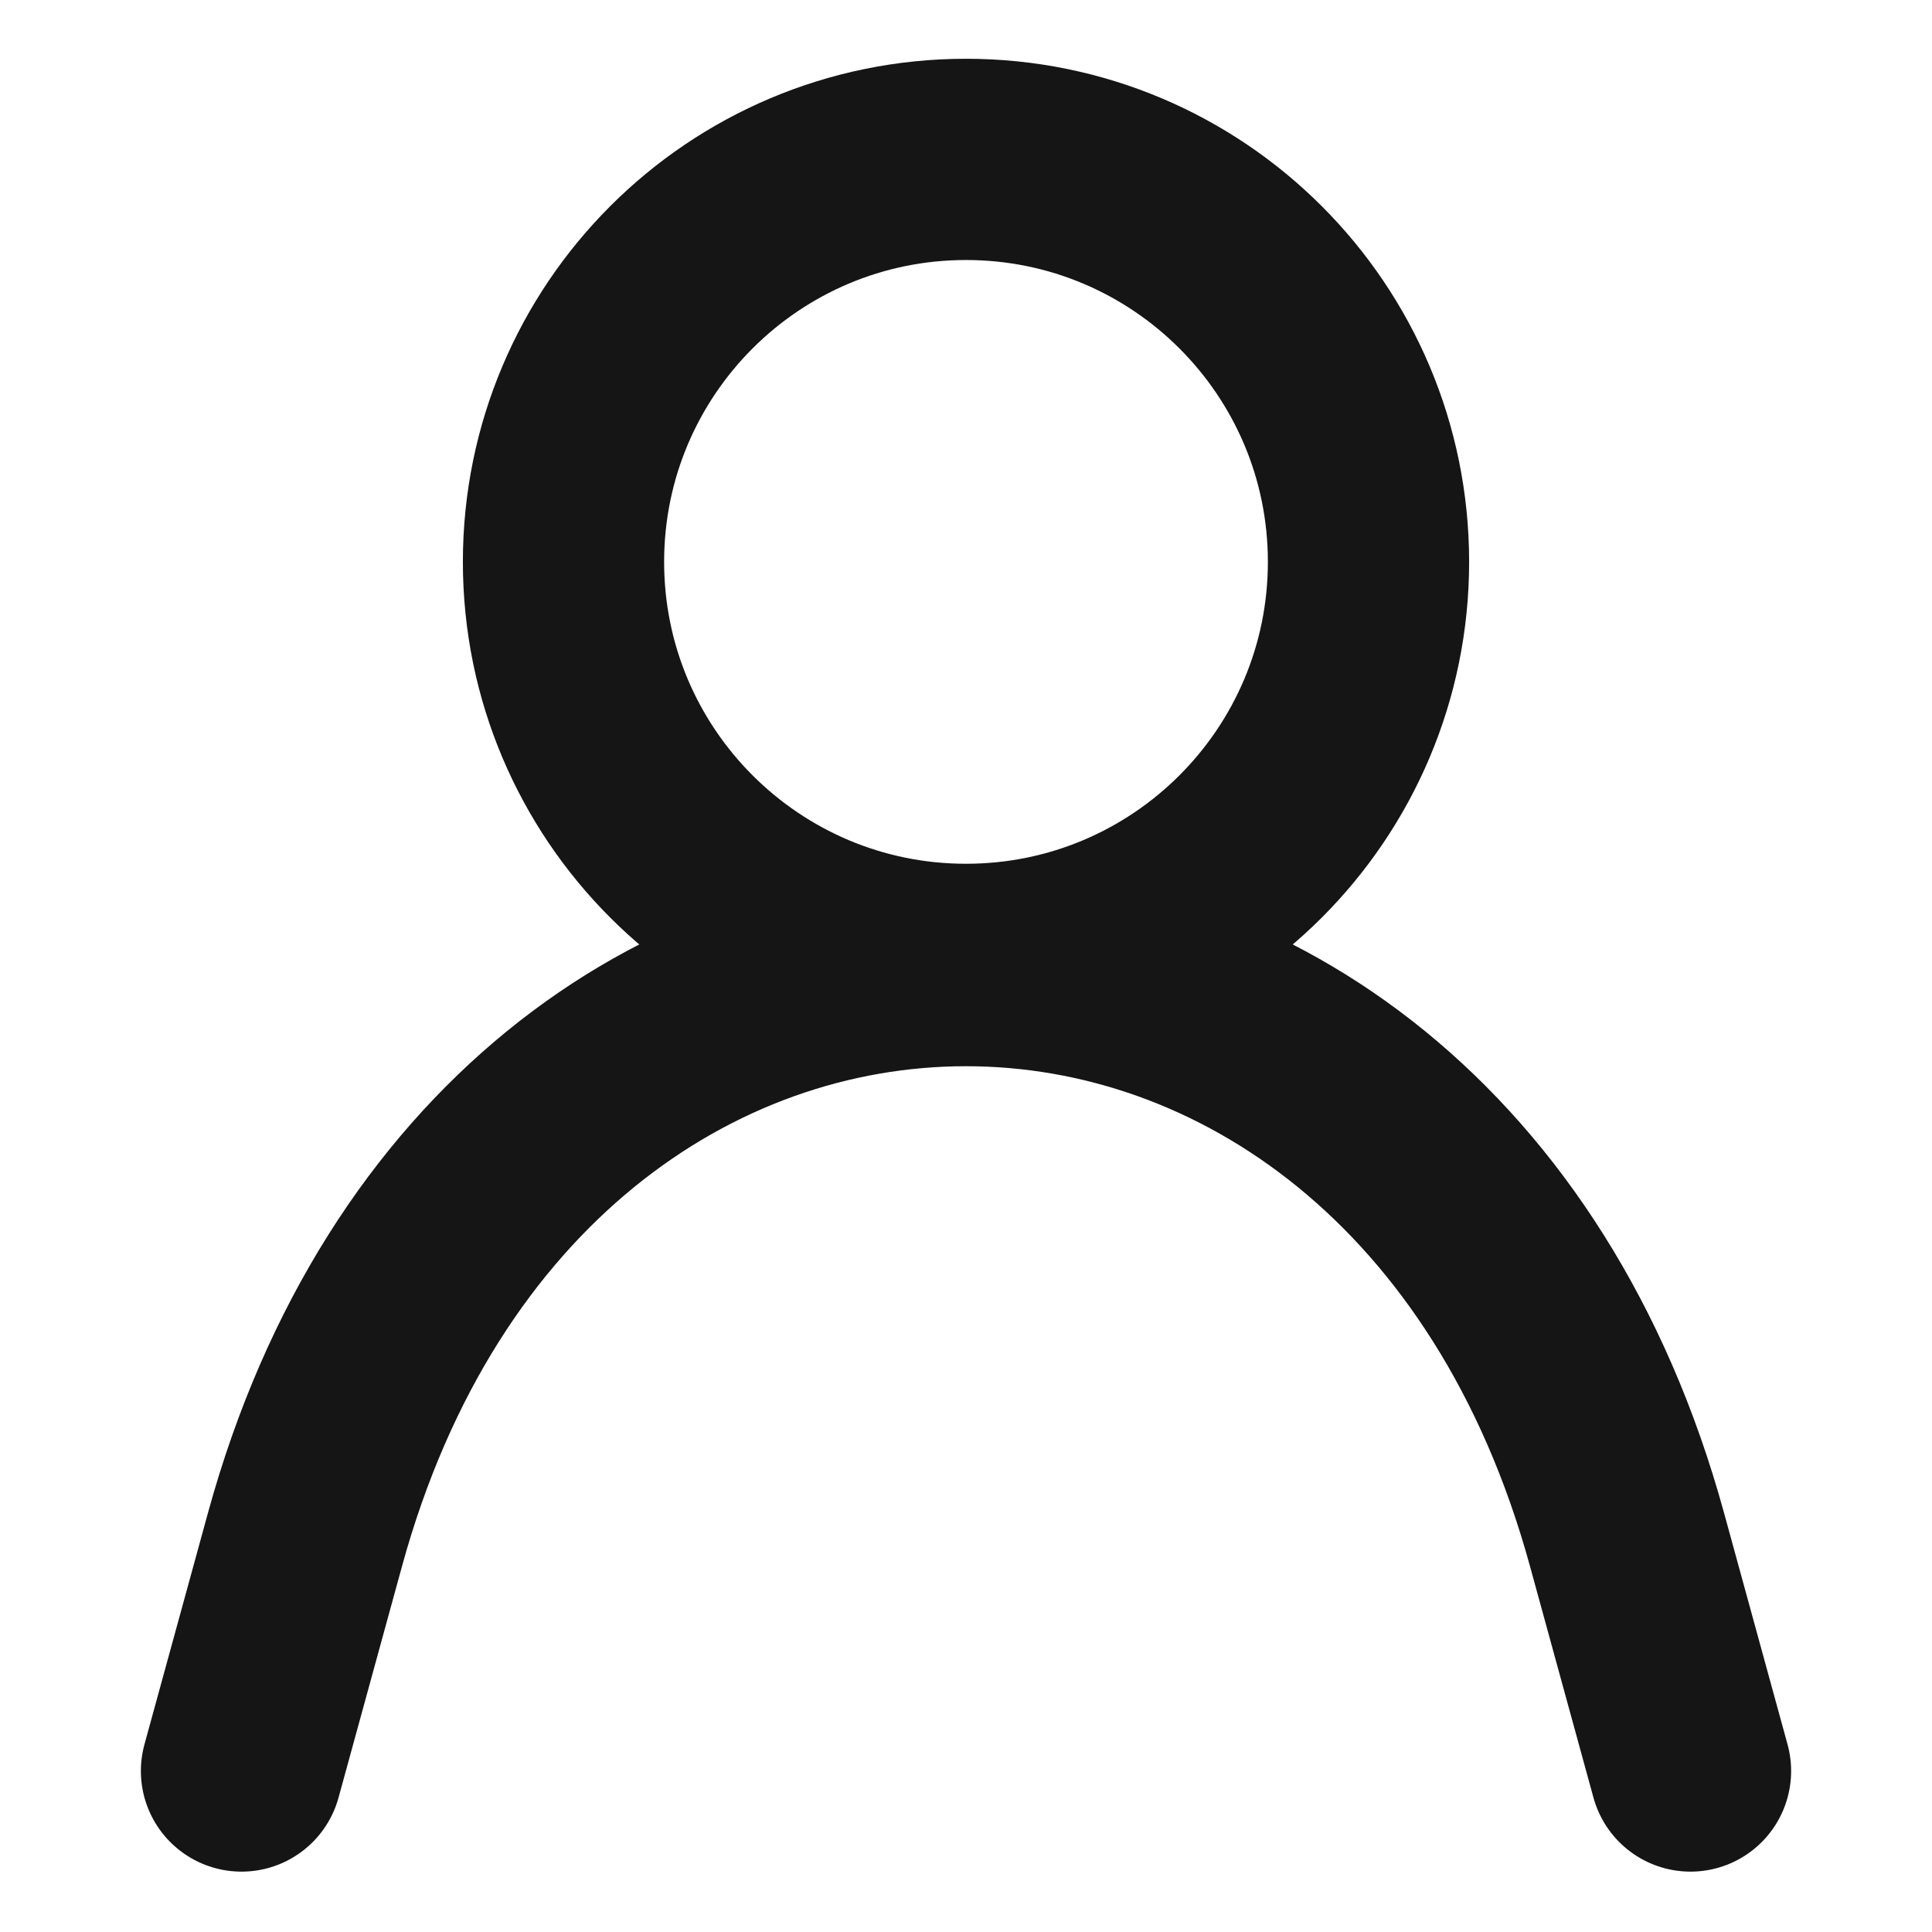
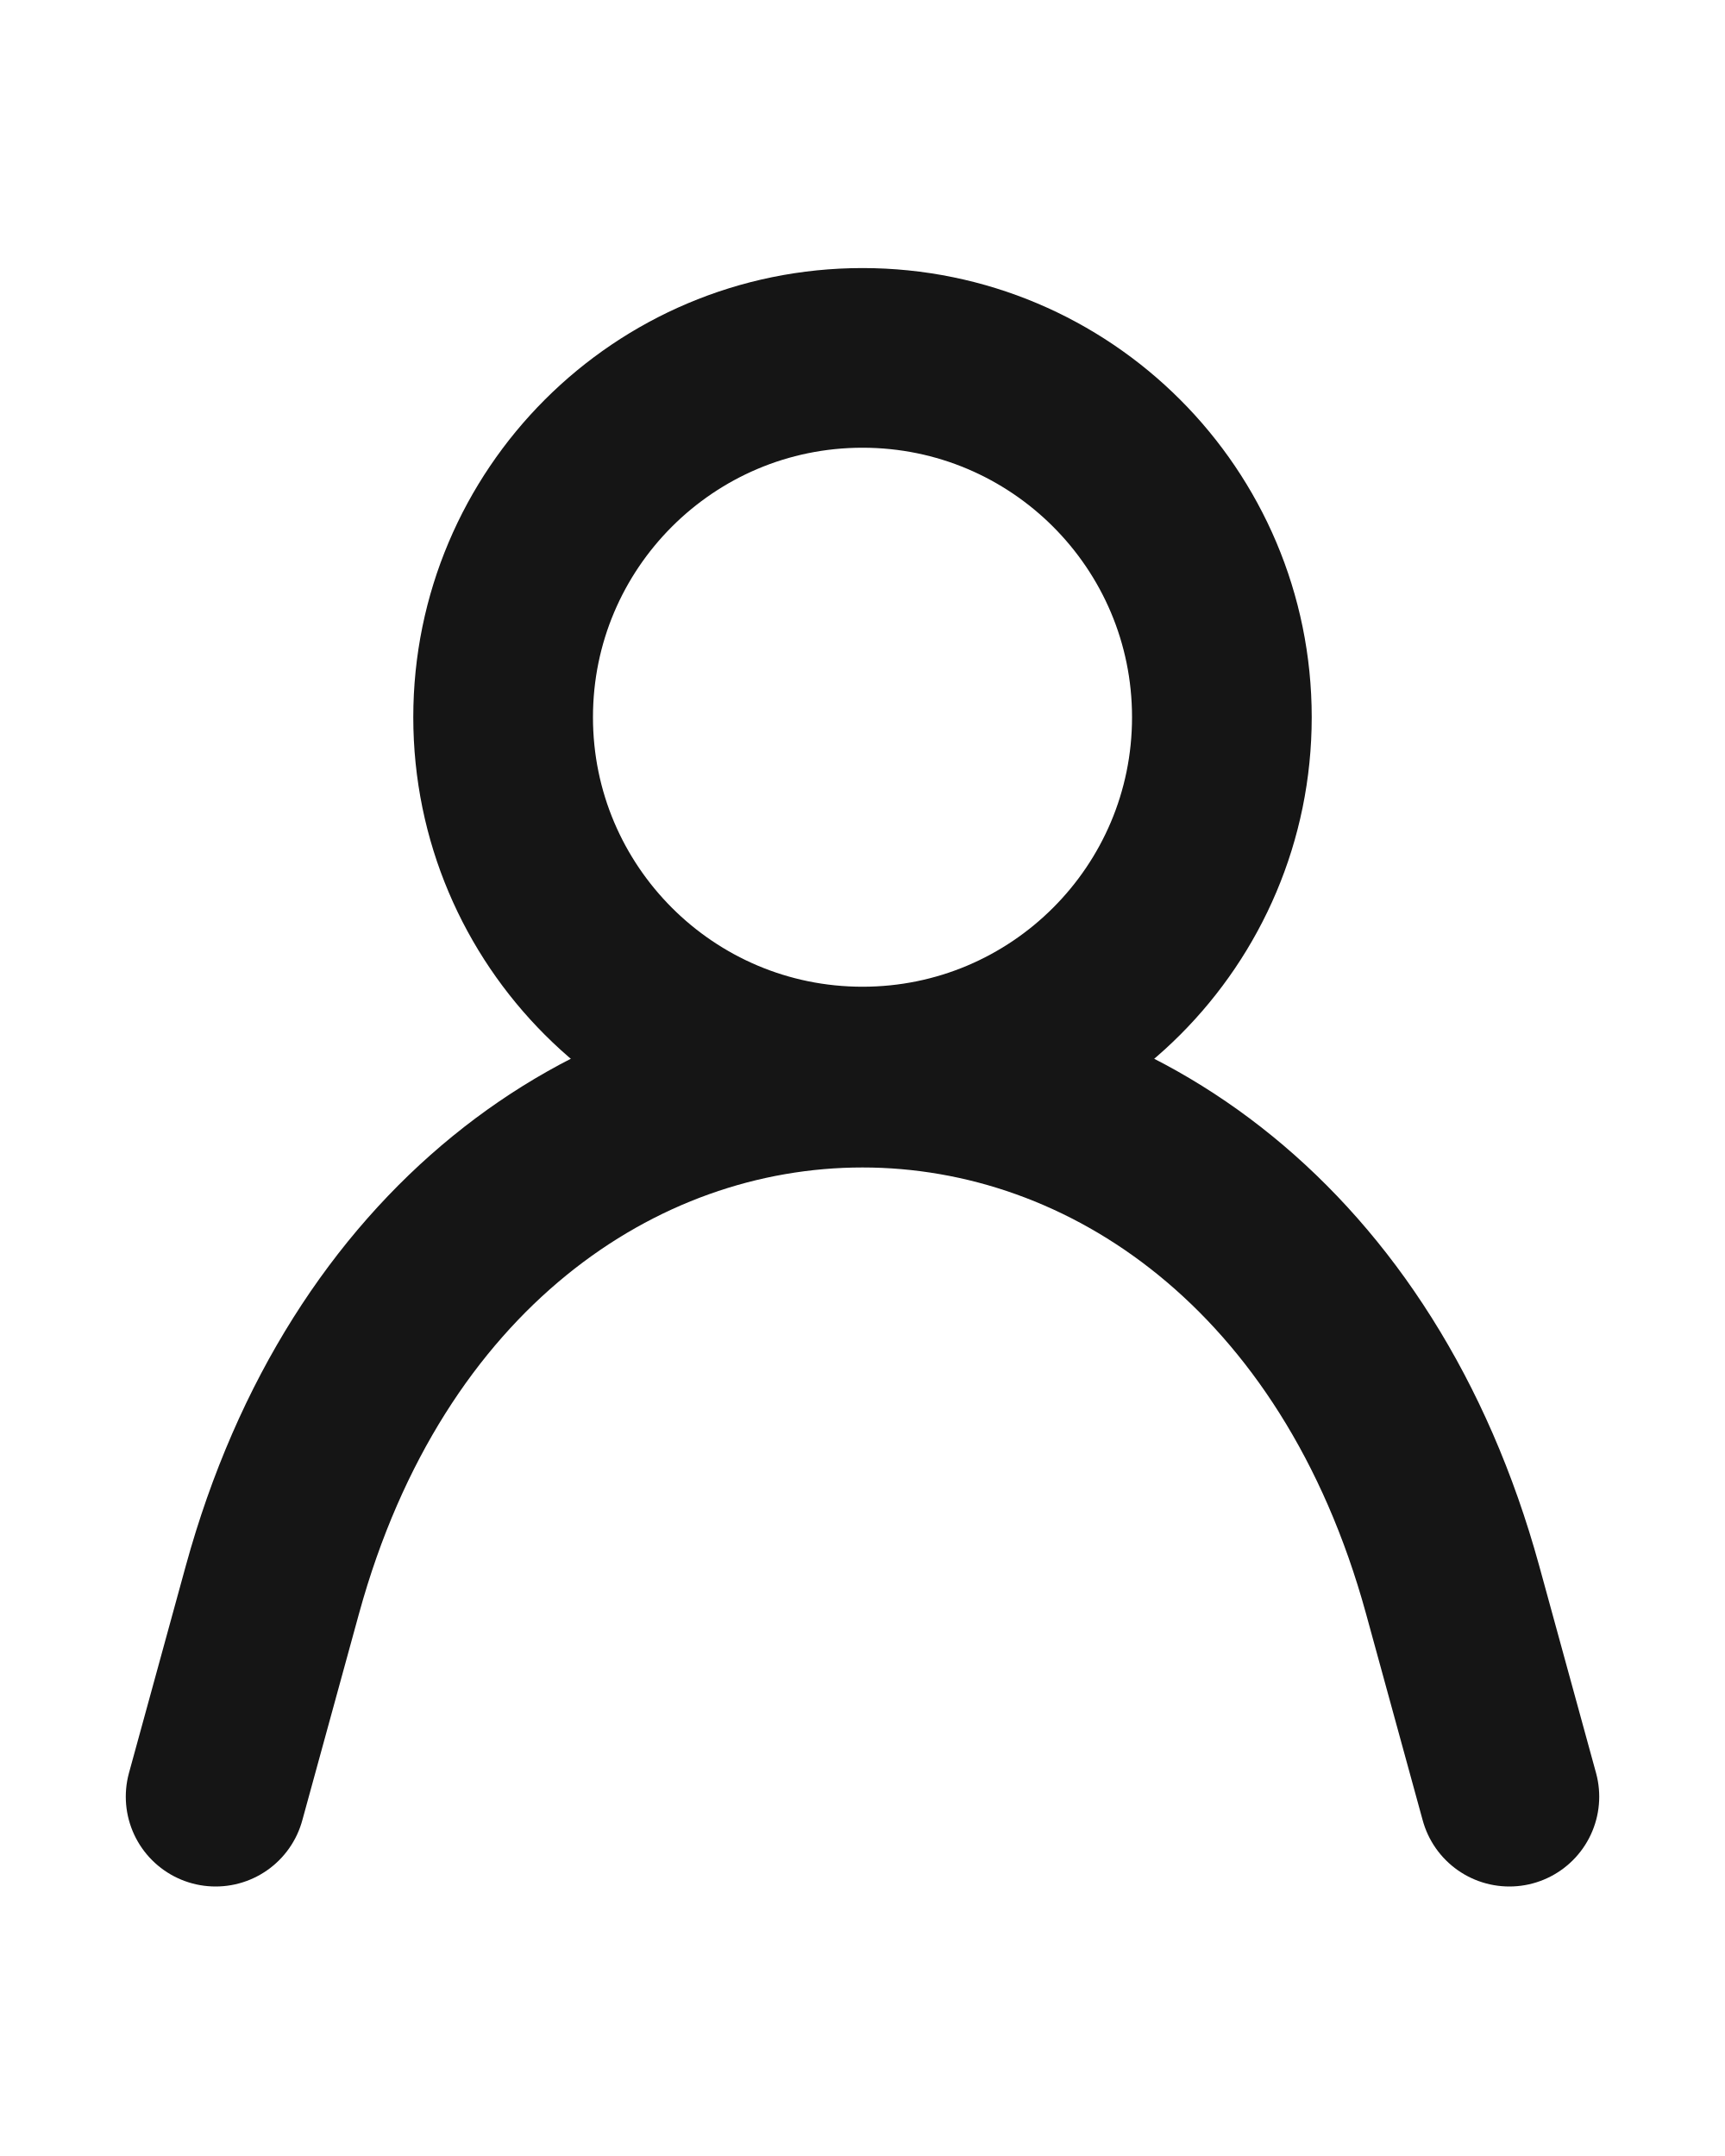
- <svg xmlns="http://www.w3.org/2000/svg" width="24" height="24" viewBox="0 0 24 24" fill="none">
+ <svg xmlns="http://www.w3.org/2000/svg" width="24" height="30" viewBox="0 0 24 24" fill="none">
  <path d="M3 22L3.79 19.12C6.4 9.62 17.6 9.62 20.21 19.12L21 22" stroke="#151515" stroke-width="2.5" stroke-linecap="round" stroke-linejoin="round" />
  <path d="M12 11.98C14.761 11.98 17 9.741 17 6.98C17 4.219 14.761 1.98 12 1.98C9.239 1.98 7 4.219 7 6.98C7 9.741 9.239 11.98 12 11.98Z" stroke="#151515" stroke-width="2.5" stroke-linecap="round" stroke-linejoin="bevel" />
</svg>
